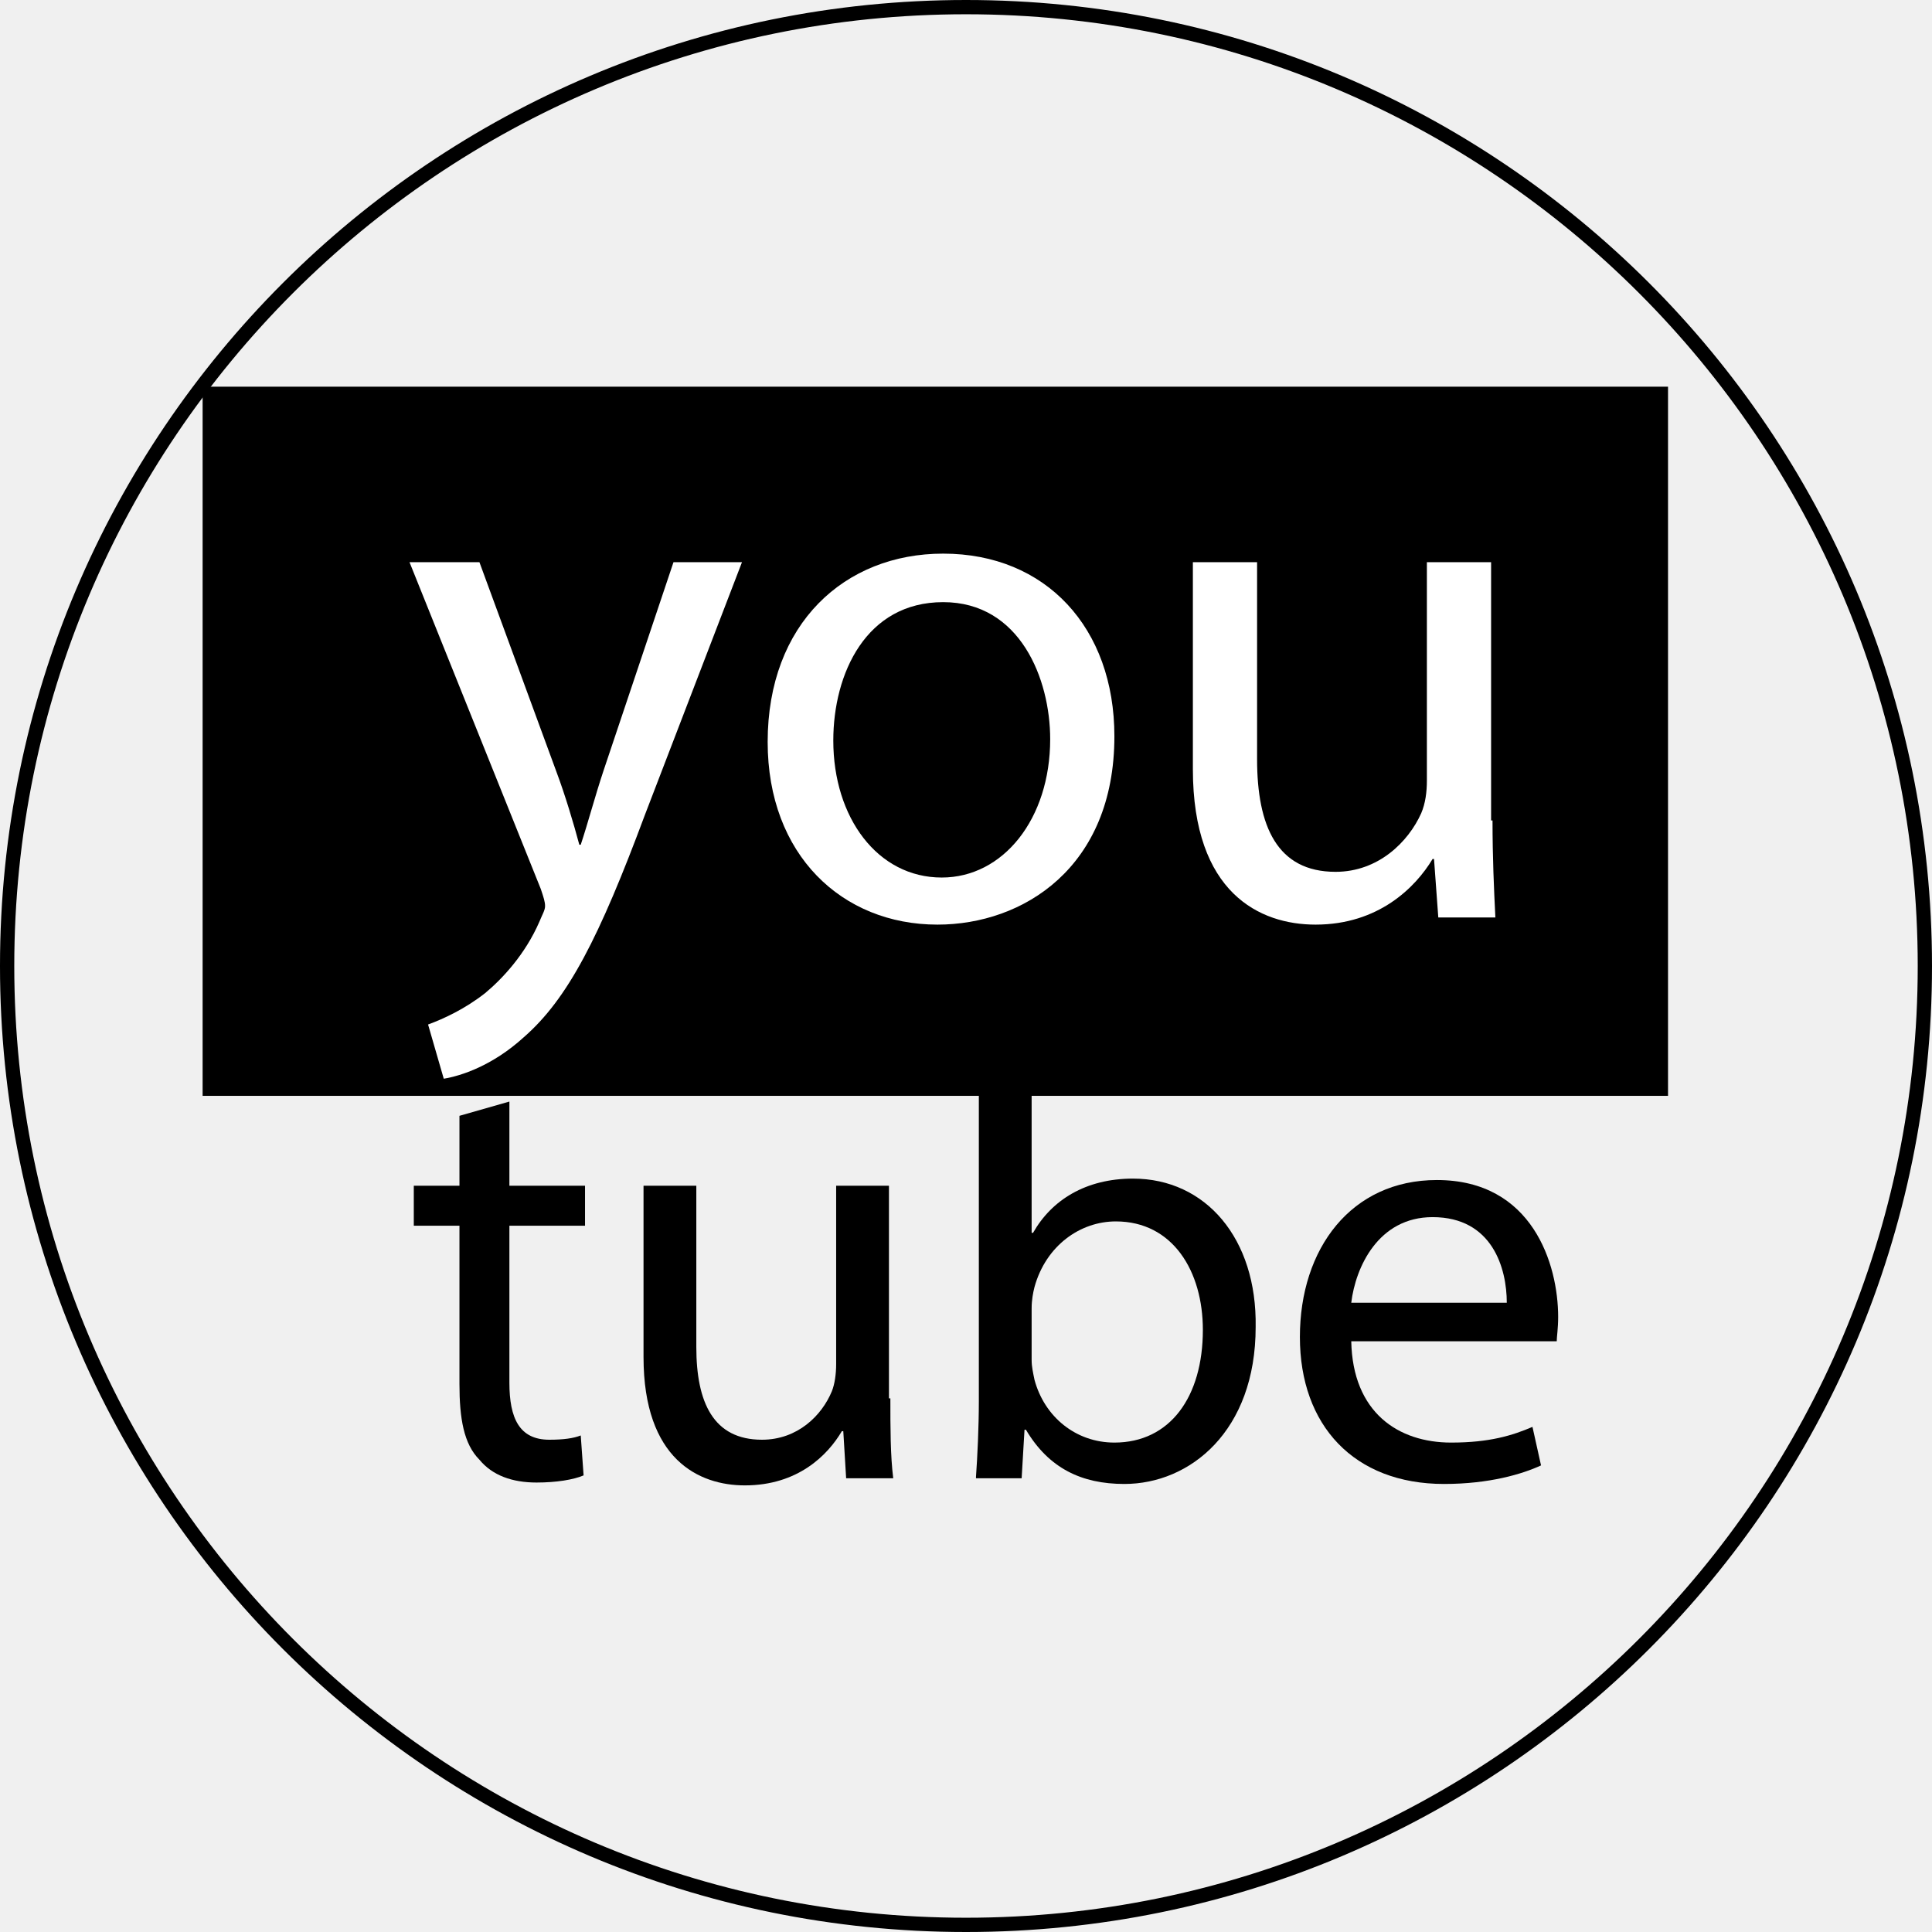
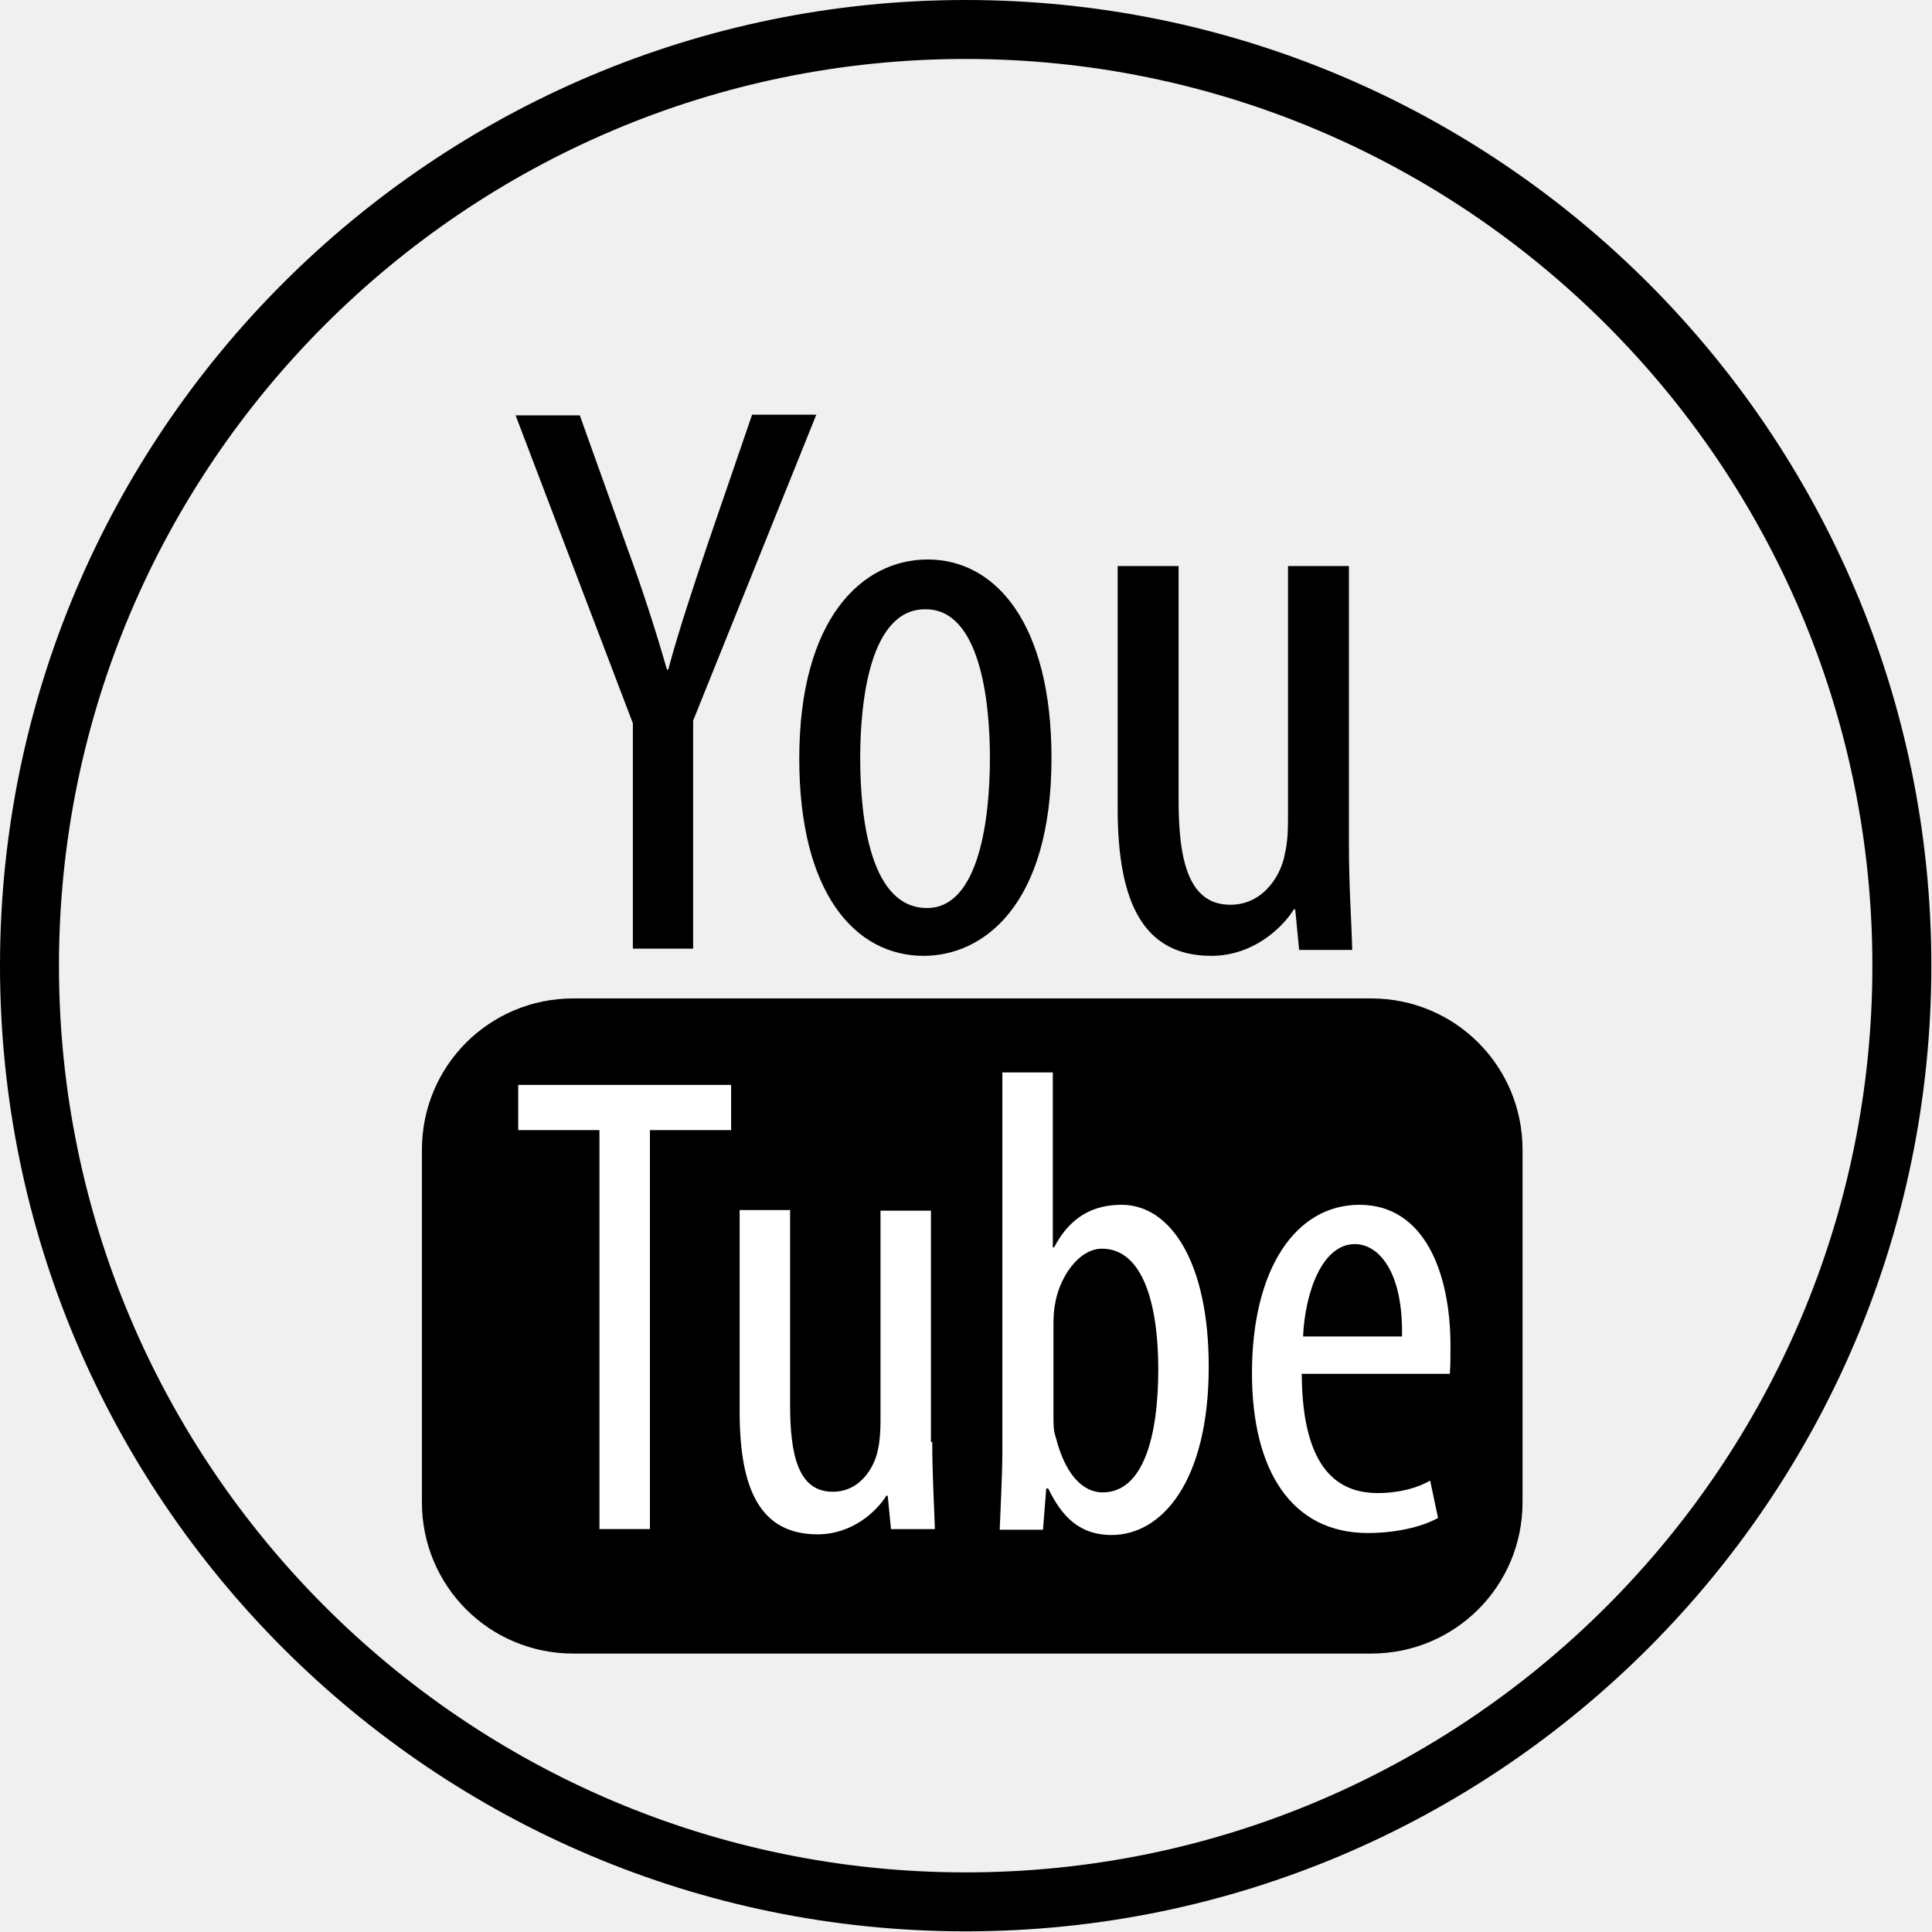
- <svg xmlns="http://www.w3.org/2000/svg" version="1.1" id="Layer_1" x="0px" y="0px" viewBox="0 0 135.4 135.4" enable-background="new 0 0 135.4 135.4" xml:space="preserve">
-   <circle fill="none" stroke="#000000" stroke-miterlimit="10" cx="67.7" cy="67.7" r="67.2" />
+ <svg xmlns="http://www.w3.org/2000/svg" version="1.1" id="Layer_1" x="0px" y="0px" viewBox="-3.4 -3.4 294.9 294.9" enable-background="new -3.4 -3.4 294.9 294.9" xml:space="preserve">
  <g>
-     <path d="M35.7,77.2v5.9h5.3v2.8h-5.3v11c0,2.5,0.7,4,2.8,4c1,0,1.7-0.1,2.2-0.3l0.2,2.8c-0.7,0.3-1.9,0.5-3.3,0.5   c-1.7,0-3.1-0.5-4-1.6c-1.1-1.1-1.4-2.9-1.4-5.3V85.9h-3.2v-2.8h3.2v-4.9L35.7,77.2z" />
-     <path d="M62.4,98c0,2.1,0,4,0.2,5.6h-3.3l-0.2-3.3H59c-1,1.7-3.1,3.8-6.8,3.8c-3.2,0-7.1-1.8-7.1-9v-12h3.7v11.3   c0,3.9,1.2,6.5,4.6,6.5c2.5,0,4.2-1.7,4.9-3.4c0.2-0.5,0.3-1.2,0.3-1.9V83.1h3.7V98z" />
-     <path d="M68.4,103.5c0.1-1.4,0.2-3.5,0.2-5.3V73.5h3.7v12.9h0.1c1.3-2.3,3.7-3.8,7-3.8c5.1,0,8.7,4.2,8.6,10.4c0,7.3-4.6,11-9.2,11   c-3,0-5.3-1.1-6.9-3.8h-0.1l-0.2,3.4H68.4z M72.3,95.3c0,0.5,0.1,0.9,0.2,1.4c0.7,2.6,2.9,4.4,5.6,4.4c3.9,0,6.2-3.2,6.2-7.9   c0-4.1-2.1-7.6-6.1-7.6c-2.5,0-4.9,1.7-5.7,4.6c-0.1,0.4-0.2,0.9-0.2,1.5V95.3z" />
-     <path d="M94.7,94c0.1,5,3.3,7.1,7,7.1c2.7,0,4.3-0.5,5.7-1.1l0.6,2.7c-1.3,0.6-3.6,1.3-6.8,1.3c-6.3,0-10.1-4.1-10.1-10.3   c0-6.2,3.6-11,9.6-11c6.7,0,8.5,5.9,8.5,9.6c0,0.8-0.1,1.4-0.1,1.7H94.7z M105.6,91.3c0-2.4-1-6-5.2-6c-3.8,0-5.4,3.5-5.7,6H105.6z   " />
+     <path d="M144,291.4C62.7,291.4-3.4,225.3-3.4,144S62.7-3.4,144-3.4S291.4,62.7,291.4,144S225.3,291.4,144,291.4z M144,5.6   C67.7,5.6,5.6,67.7,5.6,144S67.7,282.4,144,282.4S282.4,220.3,282.4,144S220.3,5.6,144,5.6z" />
  </g>
-   <rect x="14.2" y="27.1" width="102.7" height="49.7" />
  <g>
-     <path fill="#FFFFFF" d="M33.6,39.4L39,54.1c0.6,1.6,1.2,3.6,1.6,5.1h0.1c0.5-1.5,1-3.4,1.6-5.2l4.9-14.6H52l-6.8,17.7   C42,65.7,39.8,70,36.7,72.7c-2.2,2-4.4,2.7-5.6,2.9L30,71.8c1.1-0.4,2.6-1.1,4-2.2c1.2-1,2.8-2.7,3.8-5c0.2-0.5,0.4-0.8,0.4-1.1   s-0.1-0.6-0.3-1.2l-9.2-22.9H33.6z" />
-     <path fill="#FFFFFF" d="M78.1,51.6c0,9.2-6.4,13.2-12.4,13.2c-6.7,0-11.9-4.9-11.9-12.8c0-8.3,5.4-13.2,12.3-13.2   C73.3,38.8,78.1,44,78.1,51.6z M58.4,51.9c0,5.4,3.1,9.6,7.6,9.6c4.3,0,7.6-4.1,7.6-9.7c0-4.2-2.1-9.6-7.5-9.6S58.4,47.2,58.4,51.9   z" />
-     <path fill="#FFFFFF" d="M104.6,57.5c0,2.6,0.1,4.8,0.2,6.8h-4l-0.3-4.1h-0.1c-1.2,2-3.8,4.6-8.2,4.6c-3.9,0-8.6-2.2-8.6-10.9V39.4   h4.5v13.8c0,4.7,1.4,7.9,5.5,7.9c3,0,5.1-2.1,6-4.1c0.3-0.7,0.4-1.5,0.4-2.3V39.4h4.5V57.5z" />
+     <g>
+       <path d="M93.2,141.5v-34.5L75.3,60h9.8l7.3,20.4c2.1,5.7,4.2,12.1,6,18.4h0.2c1.7-6.3,3.8-12.5,5.9-18.8l6.9-20.1h9.8l-18.8,46.7    v34.8H93.2z" />
+     </g>
+     <g>
+       <path d="M157.1,112.3c0,22.6-10.5,30.2-19.5,30.2c-10.5,0-19-9.6-19-30.1c0-21.4,9.6-30.4,19.6-30.4    C148.6,82,157.1,91.8,157.1,112.3z M127.9,112.3c0,9.7,1.7,22.9,10.2,22.9c8,0,9.6-13.8,9.6-22.9c0-9-1.6-22.7-9.8-22.7    C129.5,89.5,127.9,103.3,127.9,112.3z" />
+     </g>
+     <g>
+       <path d="M202.5,125.6c0,6.5,0.4,11.6,0.5,16h-8.1l-0.6-6.2h-0.2c-1.8,2.9-6.3,7.1-12.6,7.1c-10.3,0-14.3-8-14.3-22.5V83h9.3v35.7    c0,9.2,1.5,16,7.9,16c5.4,0,7.9-5.1,8.3-7.7c0.4-1.6,0.5-3.4,0.5-5.3V83h9.3V125.6z" />
+     </g>
+   </g>
+   <g>
+     <path d="M205.9,249H84.1C71.3,249,61,238.7,61,225.9c0-16.2,0-34,0-53.8c0-12.8,10.3-23.1,23.1-23.1h121.8   c12.8,0,23.1,10.3,23.1,23.1v53.8C229,238.7,218.7,249,205.9,249z" />
+   </g>
+   <g>
+     <g>
+       <path fill="#FFFFFF" d="M88.1,169.1H75.7v-6.9h32.5v6.9H95.8V230h-7.7V169.1z" />
+     </g>
+     <g>
+       <path fill="#FFFFFF" d="M138.9,216.7c0,5.4,0.3,9.7,0.4,13.3h-6.7l-0.5-5.1h-0.2c-1.5,2.4-5.2,5.9-10.5,5.9    c-8.6,0-11.9-6.6-11.9-18.7v-30.8h7.7V211c0,7.6,1.2,13.3,6.5,13.3c4.5,0,6.5-4.2,6.9-6.4c0.3-1.3,0.4-2.8,0.4-4.4v-32.1h7.7    V216.7z" />
+     </g>
+     <g>
+       <path fill="#FFFFFF" d="M149.2,230c0.1-2.8,0.4-8.4,0.4-11.7v-58h7.7V187h0.2c2.5-4.8,6.1-6.5,10.3-6.5c7.5,0,13.3,8.8,13.3,24.7    c0,17.6-7.2,25.7-14.8,25.7c-5.1,0-7.7-3-9.7-7.1h-0.3l-0.5,6.3H149.2z M157.4,212.8c0,1.1,0,2.2,0.3,3c1.8,7.2,5.1,8.6,7.2,8.6    c6.2,0,8.5-8.5,8.5-18.8c0-9.8-2.3-18.4-8.6-18.4c-3.6,0-6.6,4.5-7.2,8.7c-0.2,1.1-0.2,2.3-0.2,3.4V212.8z" />
+     </g>
+     <g>
+       <path fill="#FFFFFF" d="M195.3,206.4c0.1,14.9,5.9,18.1,11.6,18.1c3.3,0,6.1-0.8,8-1.9l1.2,5.7c-2.7,1.5-6.8,2.3-10.7,2.3    c-11.7,0-17.7-9.6-17.7-24.4c0-15.8,6.6-25.7,16.4-25.7c10,0,13.9,10.5,13.9,21.5c0,1.8,0,3.1-0.1,4.3H195.3z M210.6,200.6    c0.2-9.8-3.5-14.1-7.2-14.1c-5,0-7.6,7.4-7.9,14.1H210.6z" />
+     </g>
  </g>
</svg>
